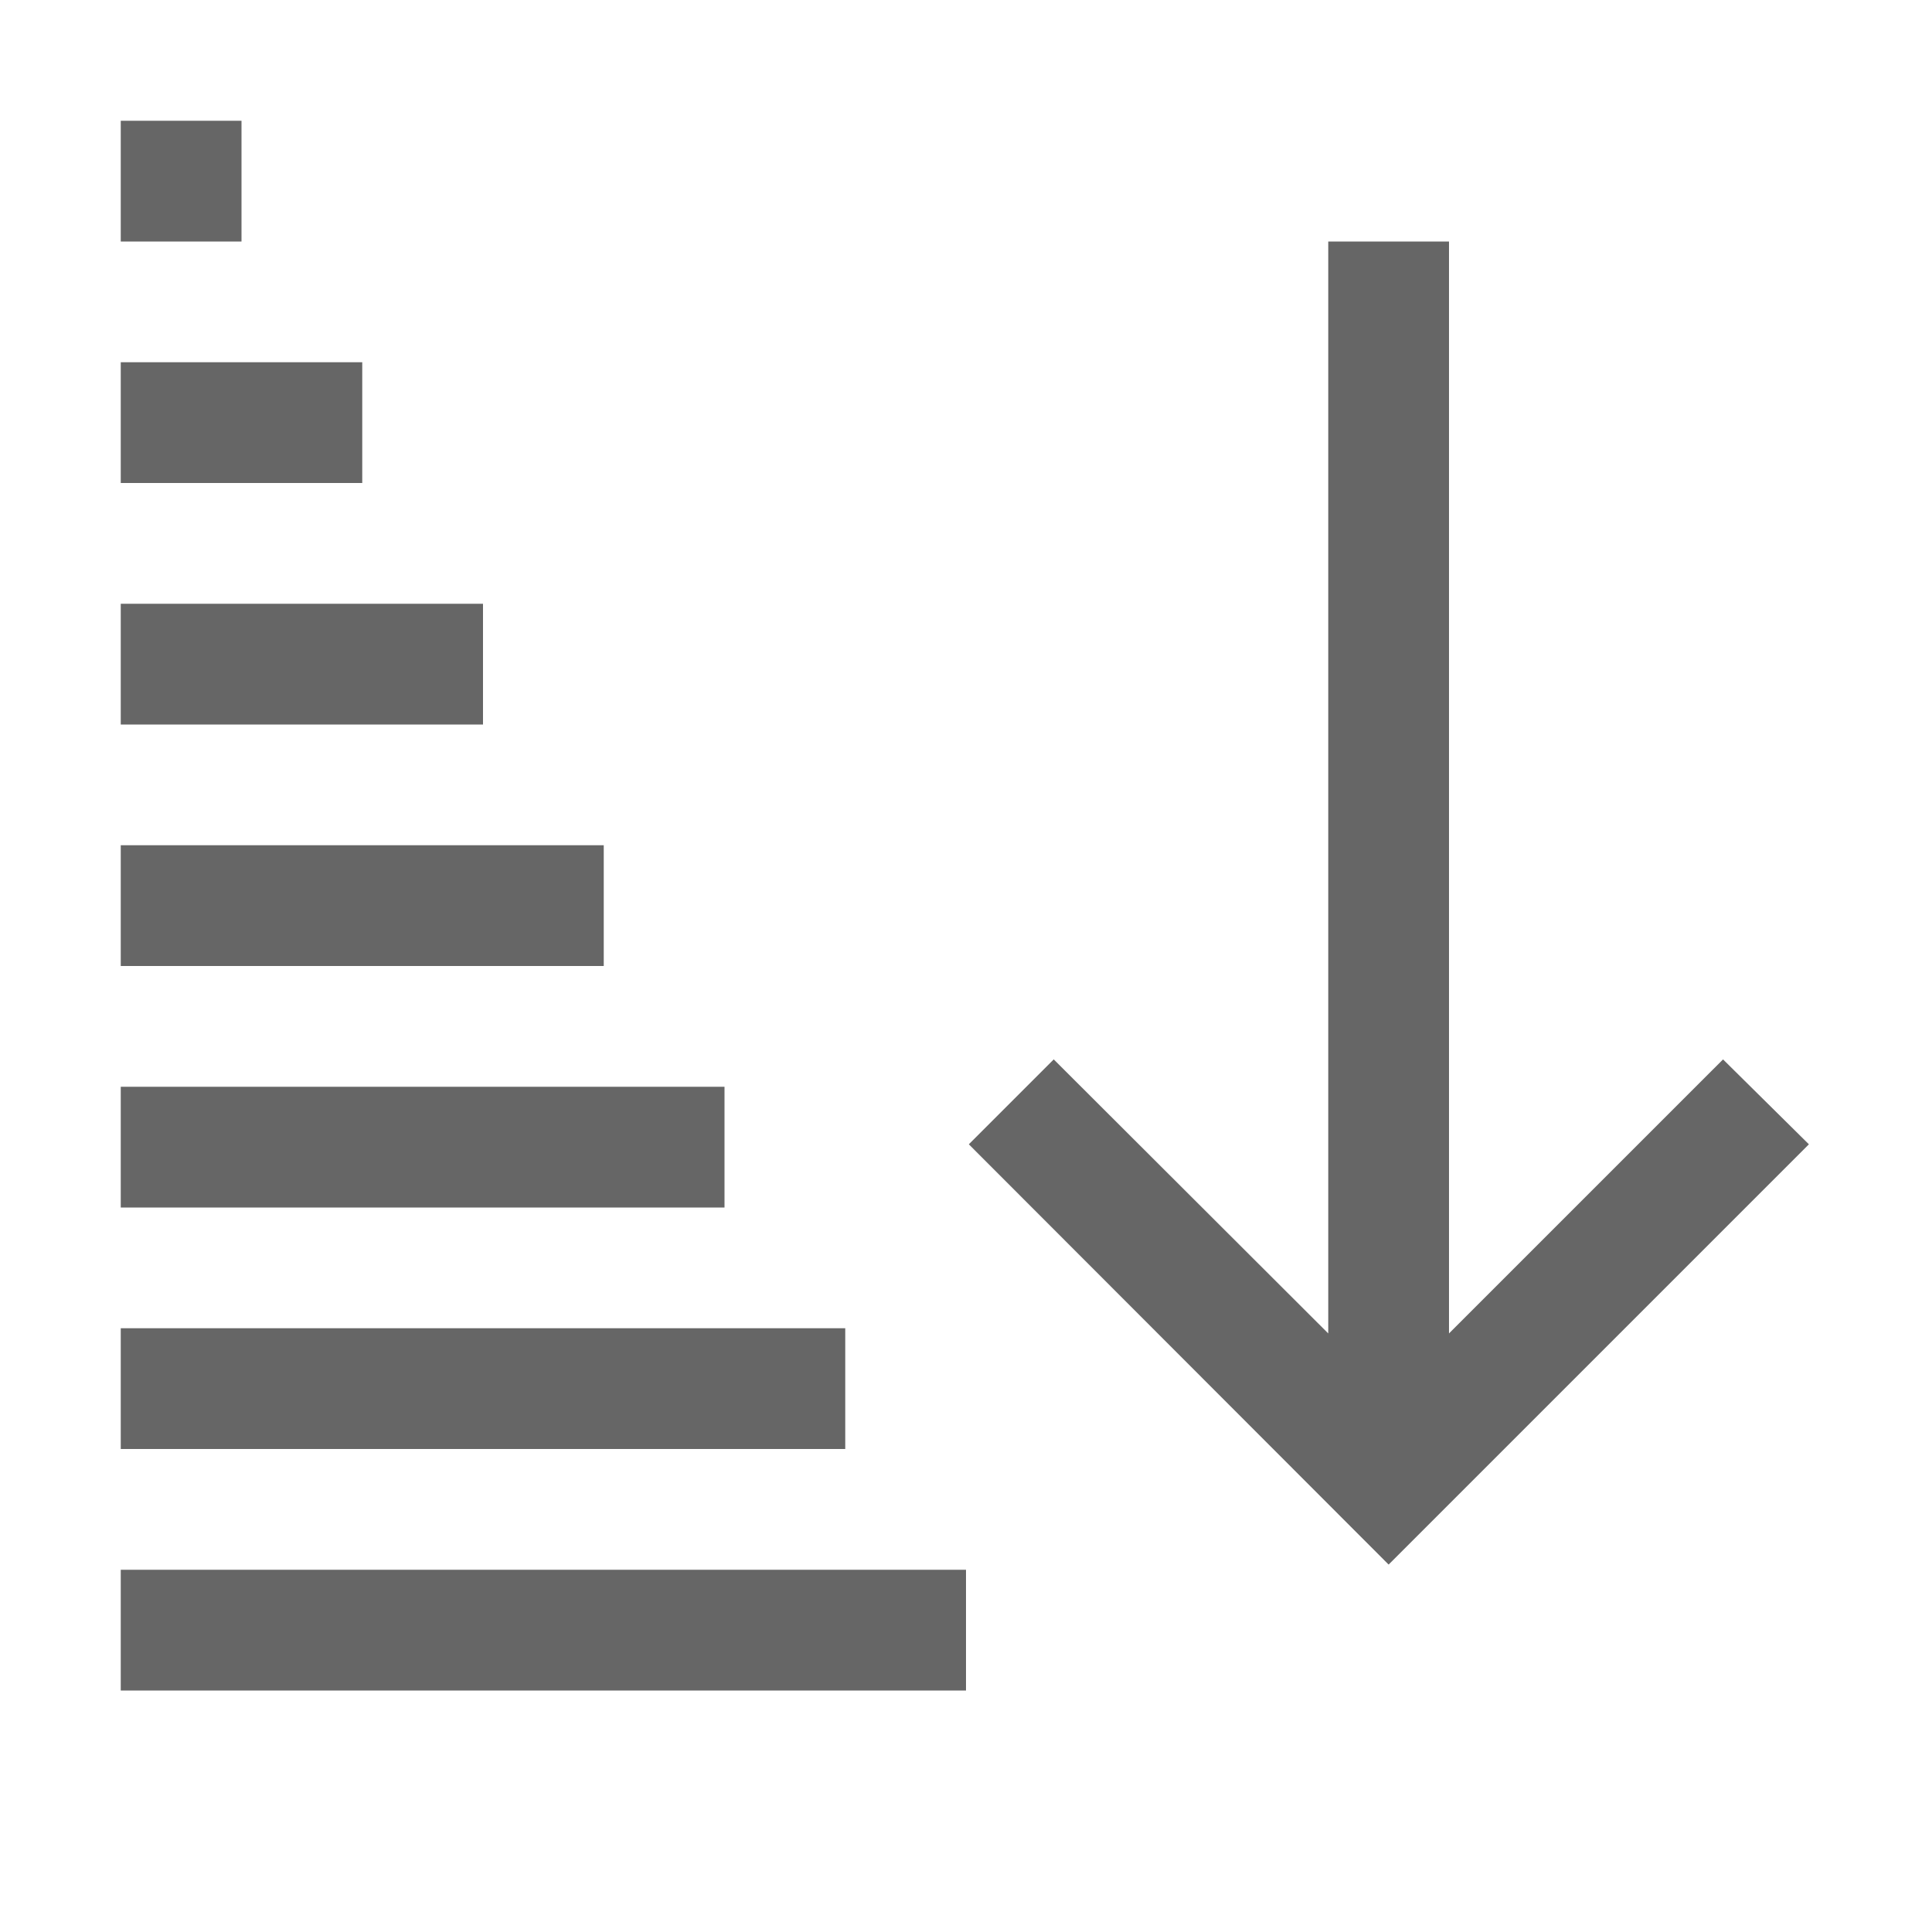
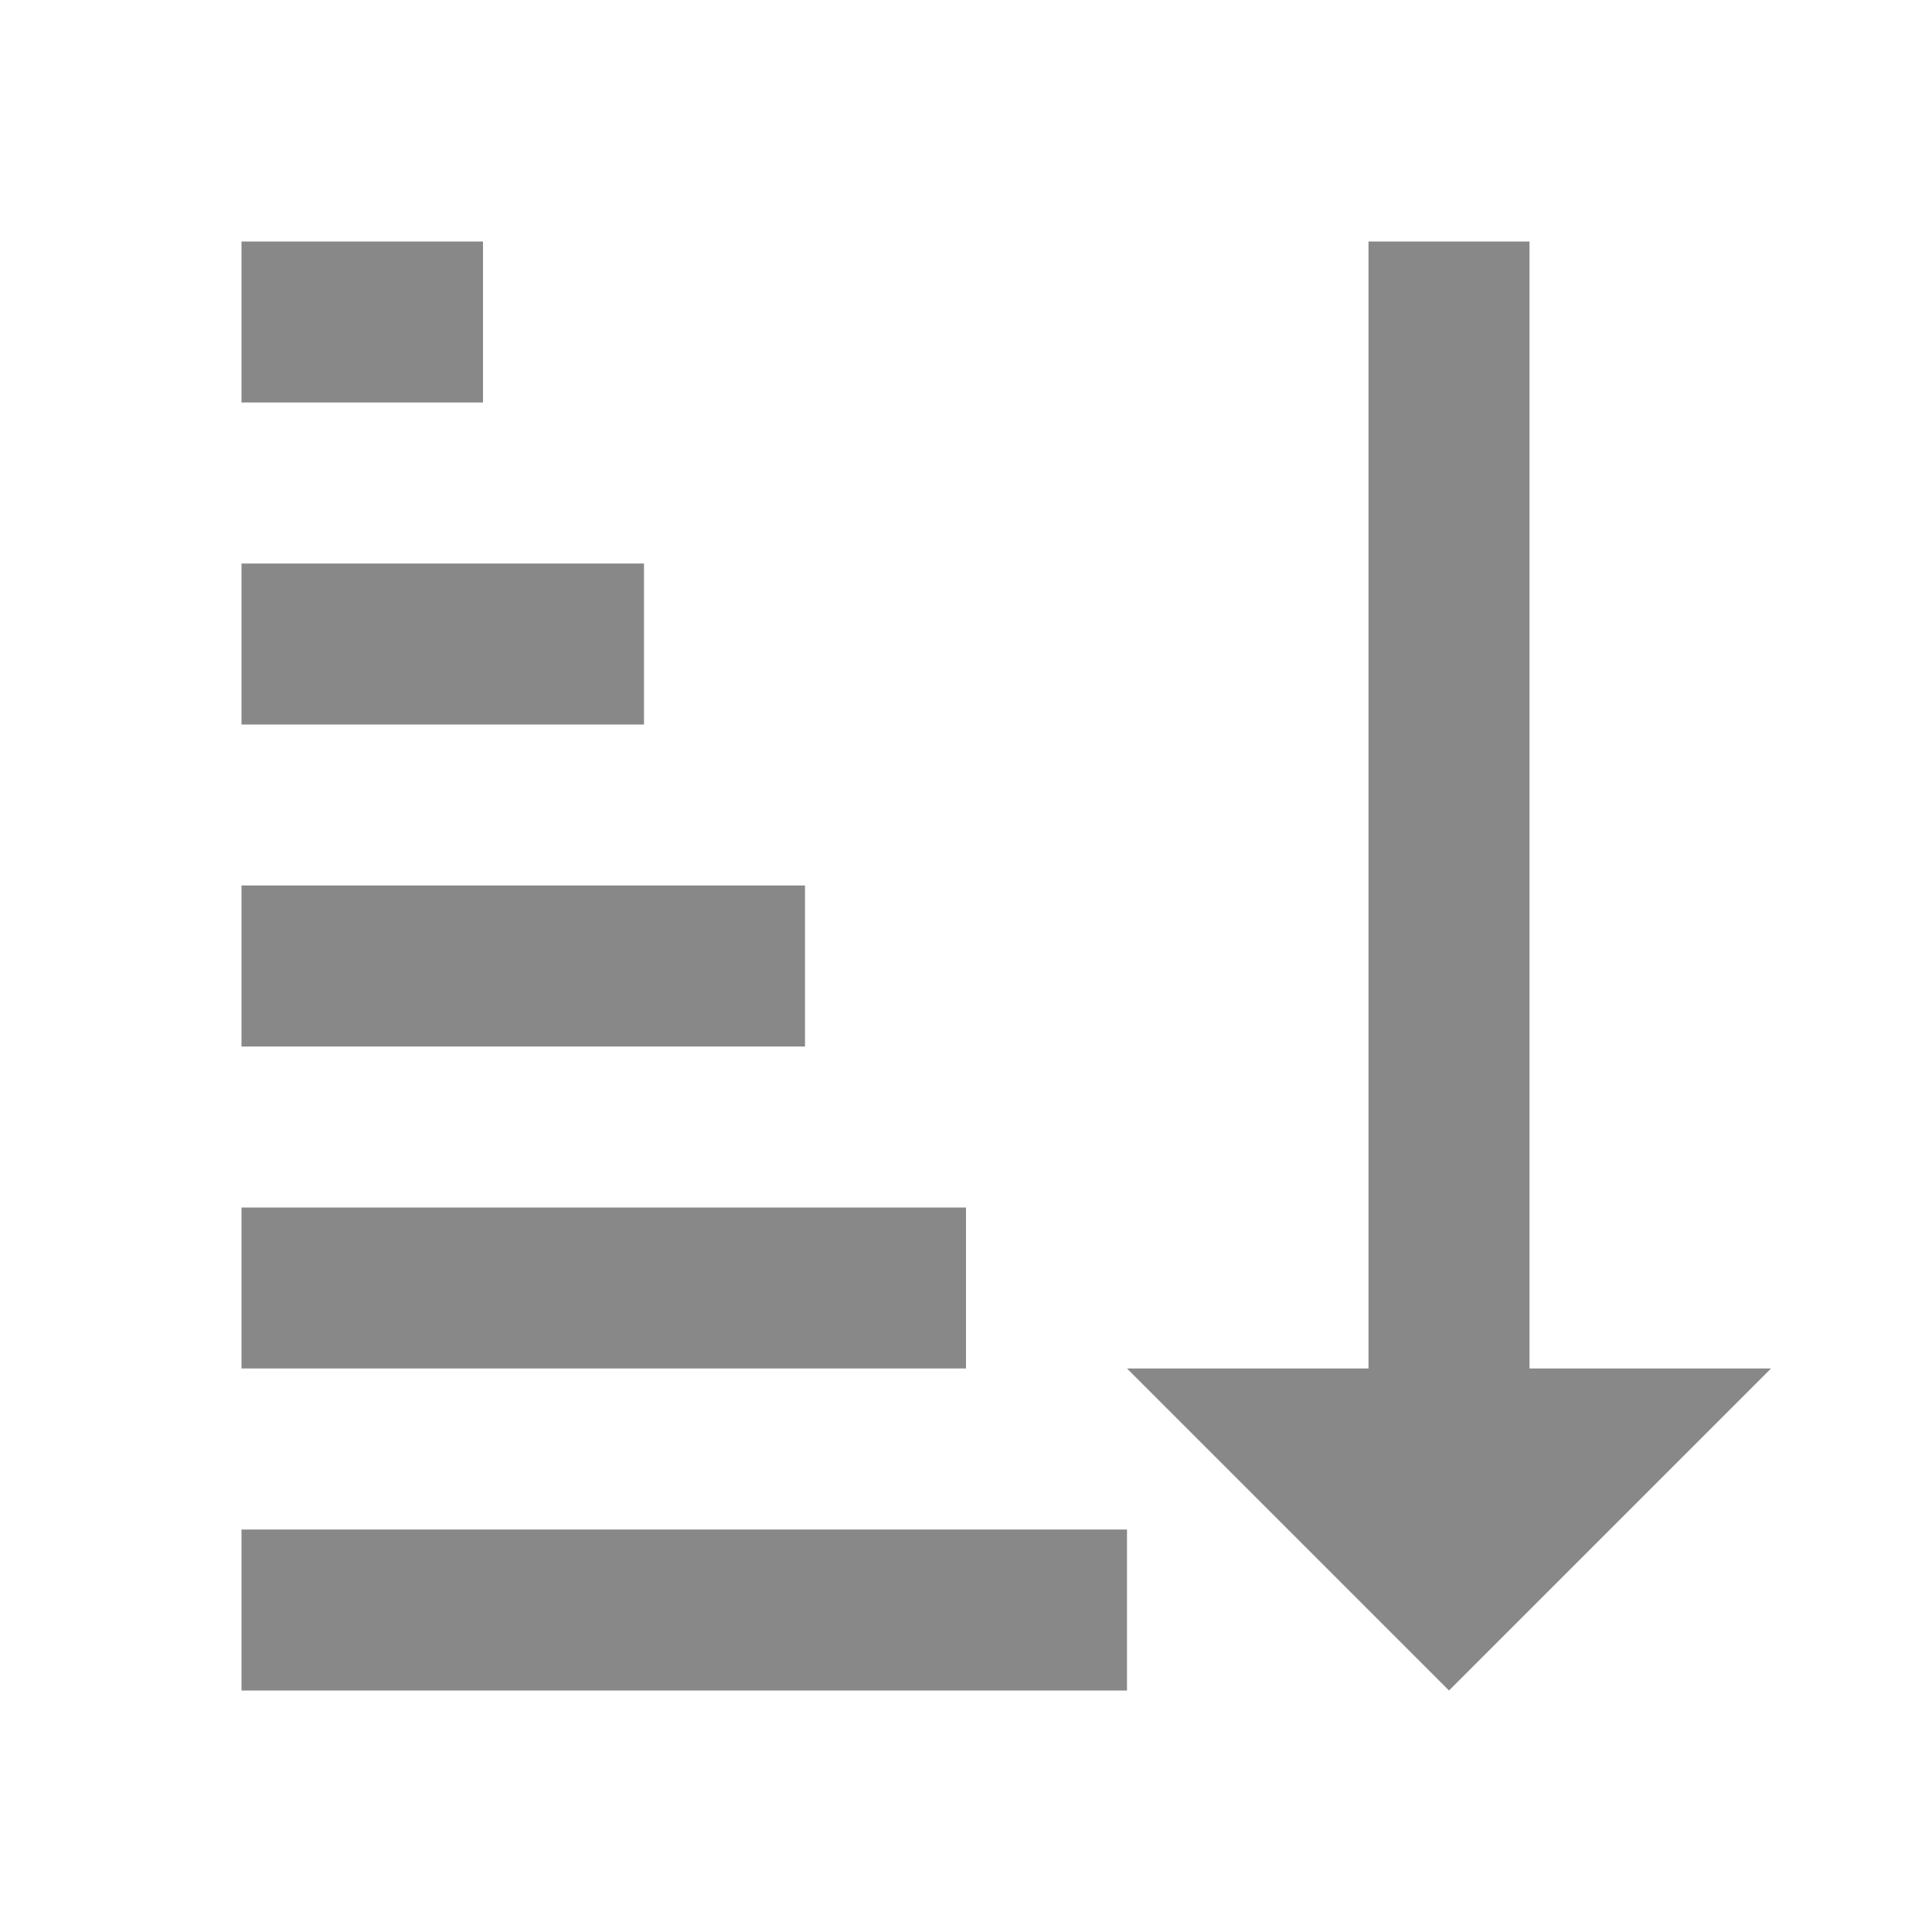
- <svg xmlns="http://www.w3.org/2000/svg" viewBox="0 0 172 172">
-   <path fill="#666" d="M10.75,10.75v10.75h10.75v-10.75zM118.25,21.5v97.212l-24.439,-24.397l-7.559,7.559l37.373,37.415l37.415,-37.415l-7.643,-7.559l-24.397,24.397v-97.212zM10.75,32.25v10.75h21.5v-10.75zM10.75,53.75v10.75h32.25v-10.75zM10.75,75.25v10.75h43v-10.75zM10.75,96.75v10.75h53.75v-10.75zM10.75,118.25v10.75h64.5v-10.75zM10.75,139.75v10.75h75.25v-10.75z" />
+ <svg xmlns="http://www.w3.org/2000/svg" viewBox="0 0 24 24">
+   <path fill="#888" d="M 3 3 L 3 5 L 6 5 L 6 3 L 3 3 z M 17 3 L 17 17 L 14 17 L 18 21 L 22 17 L 19 17 L 19 3 L 17 3 z M 3 7 L 3 9 L 8 9 L 8 7 L 3 7 z M 3 11 L 3 13 L 10 13 L 10 11 L 3 11 z M 3 15 L 3 17 L 12 17 L 12 15 L 3 15 z M 3 19 L 3 21 L 14 21 L 14 19 L 3 19 z" />
</svg>
